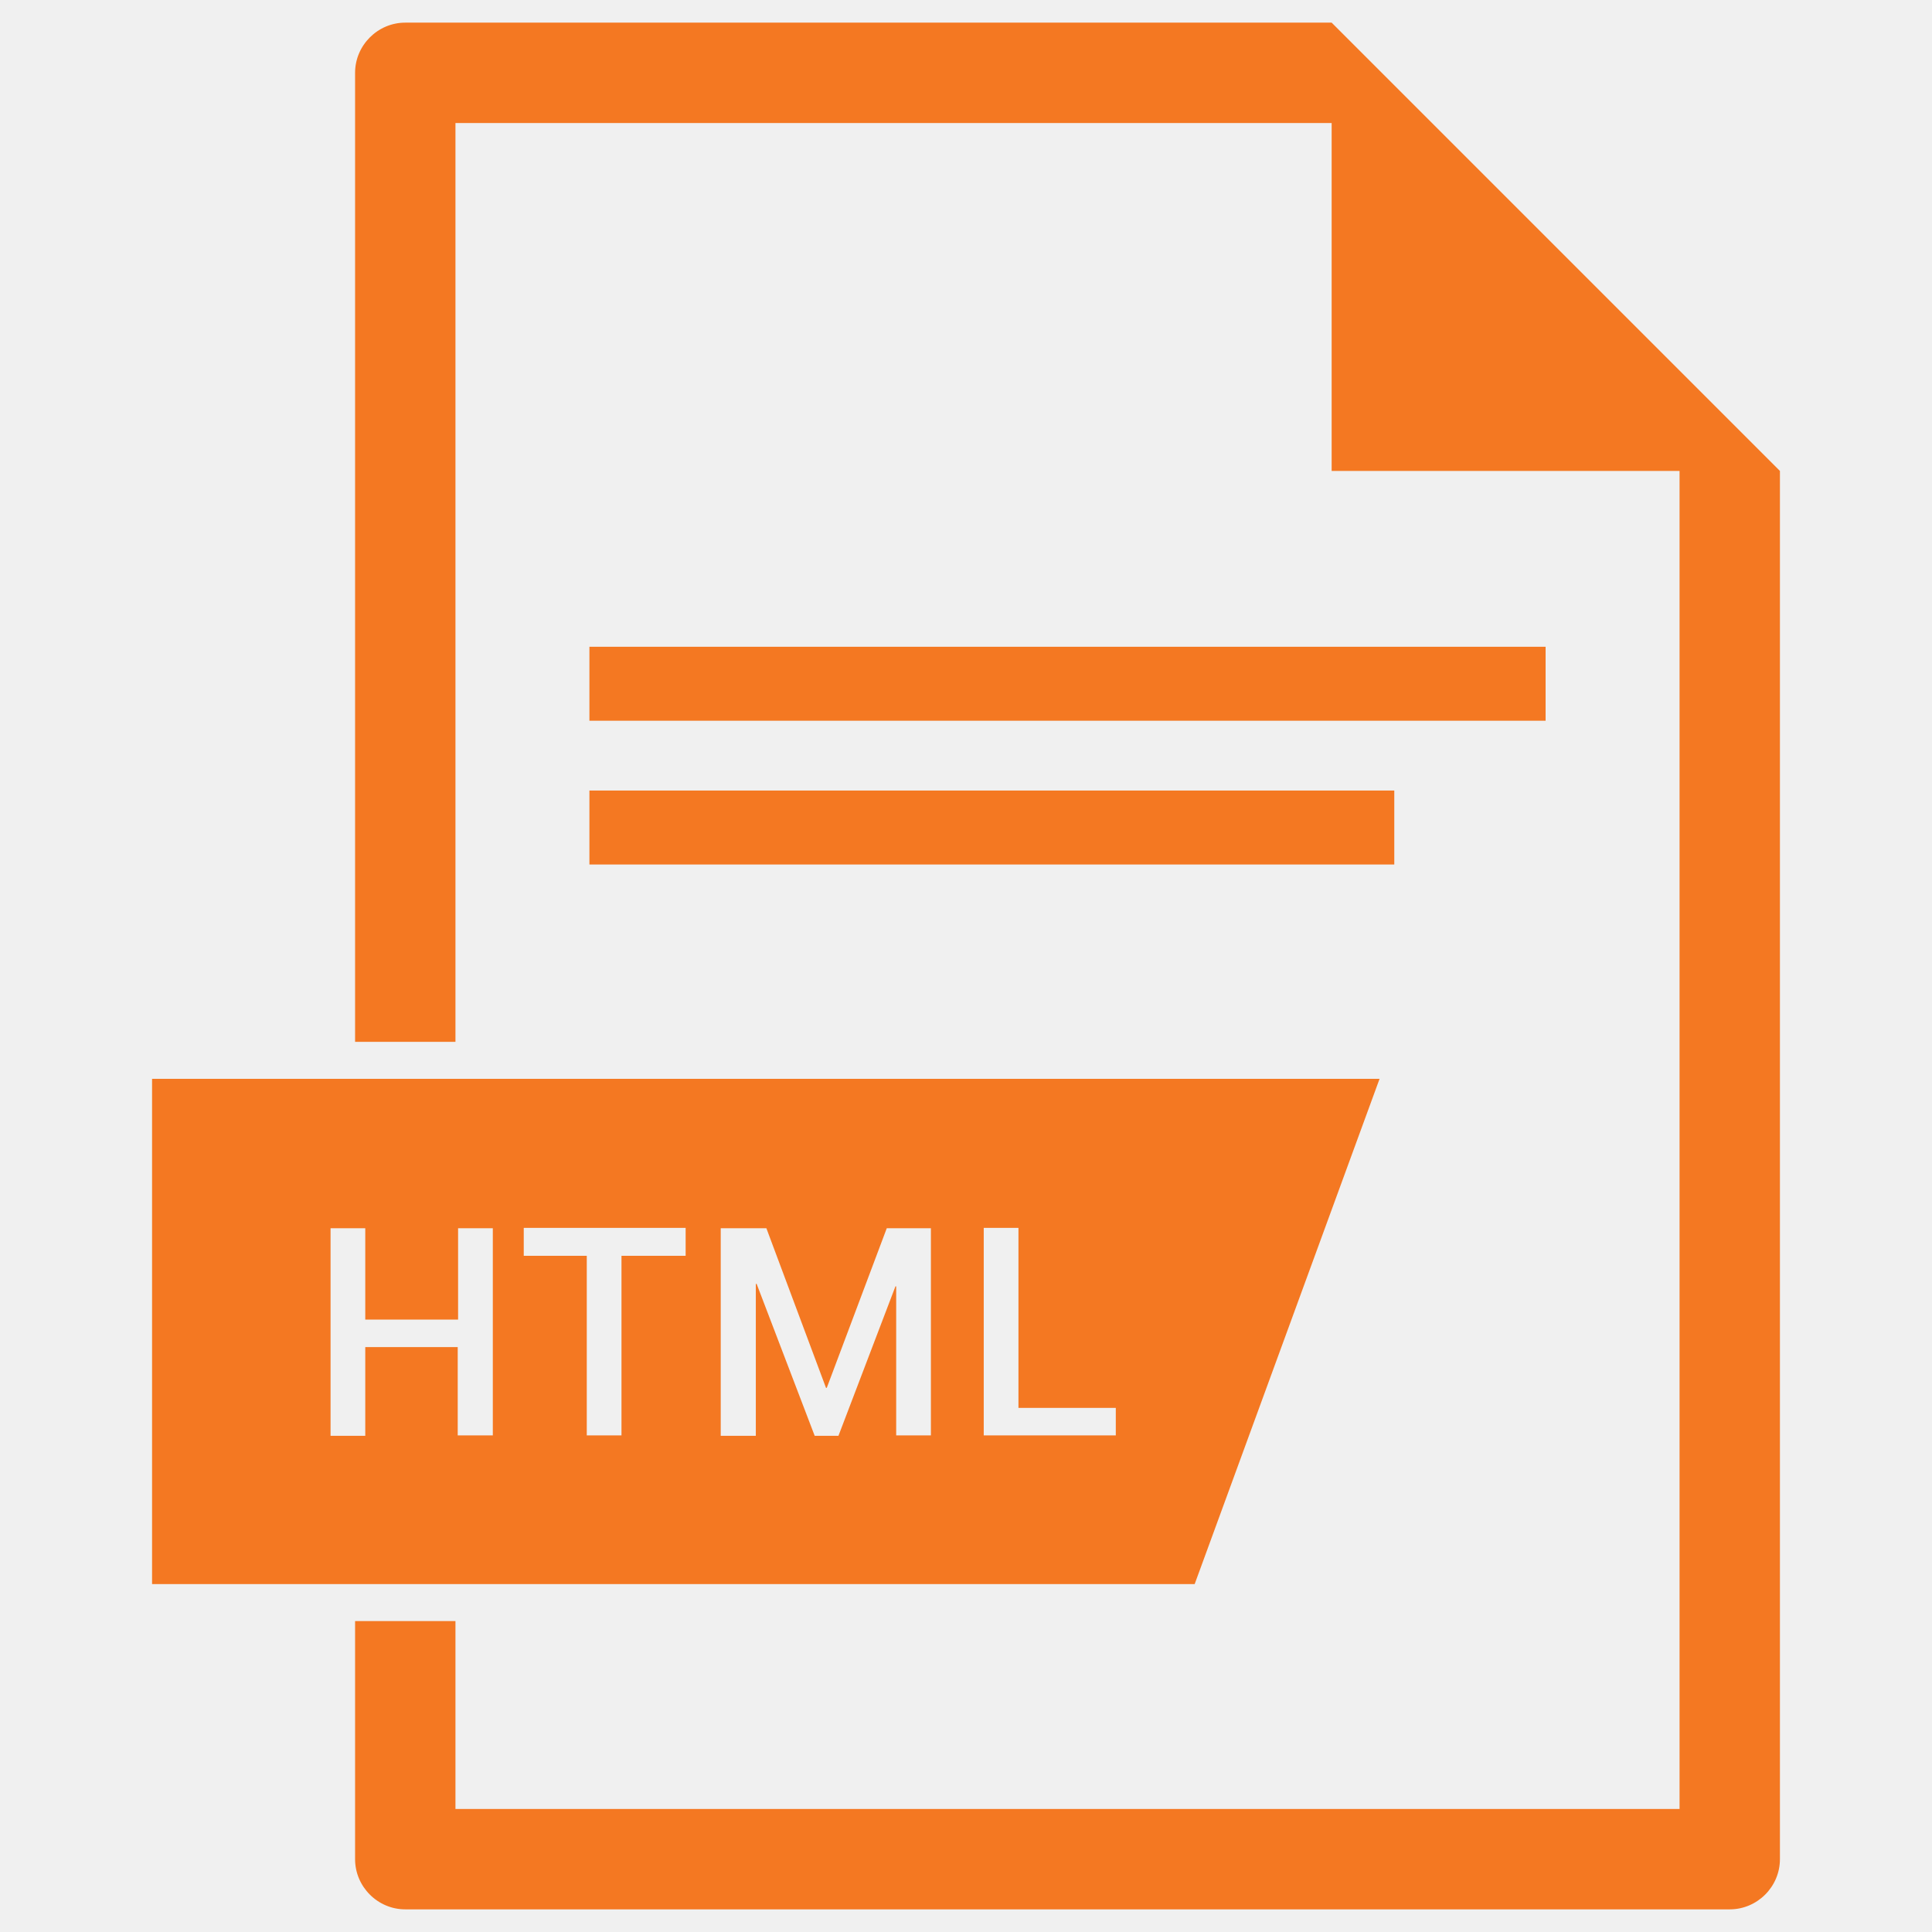
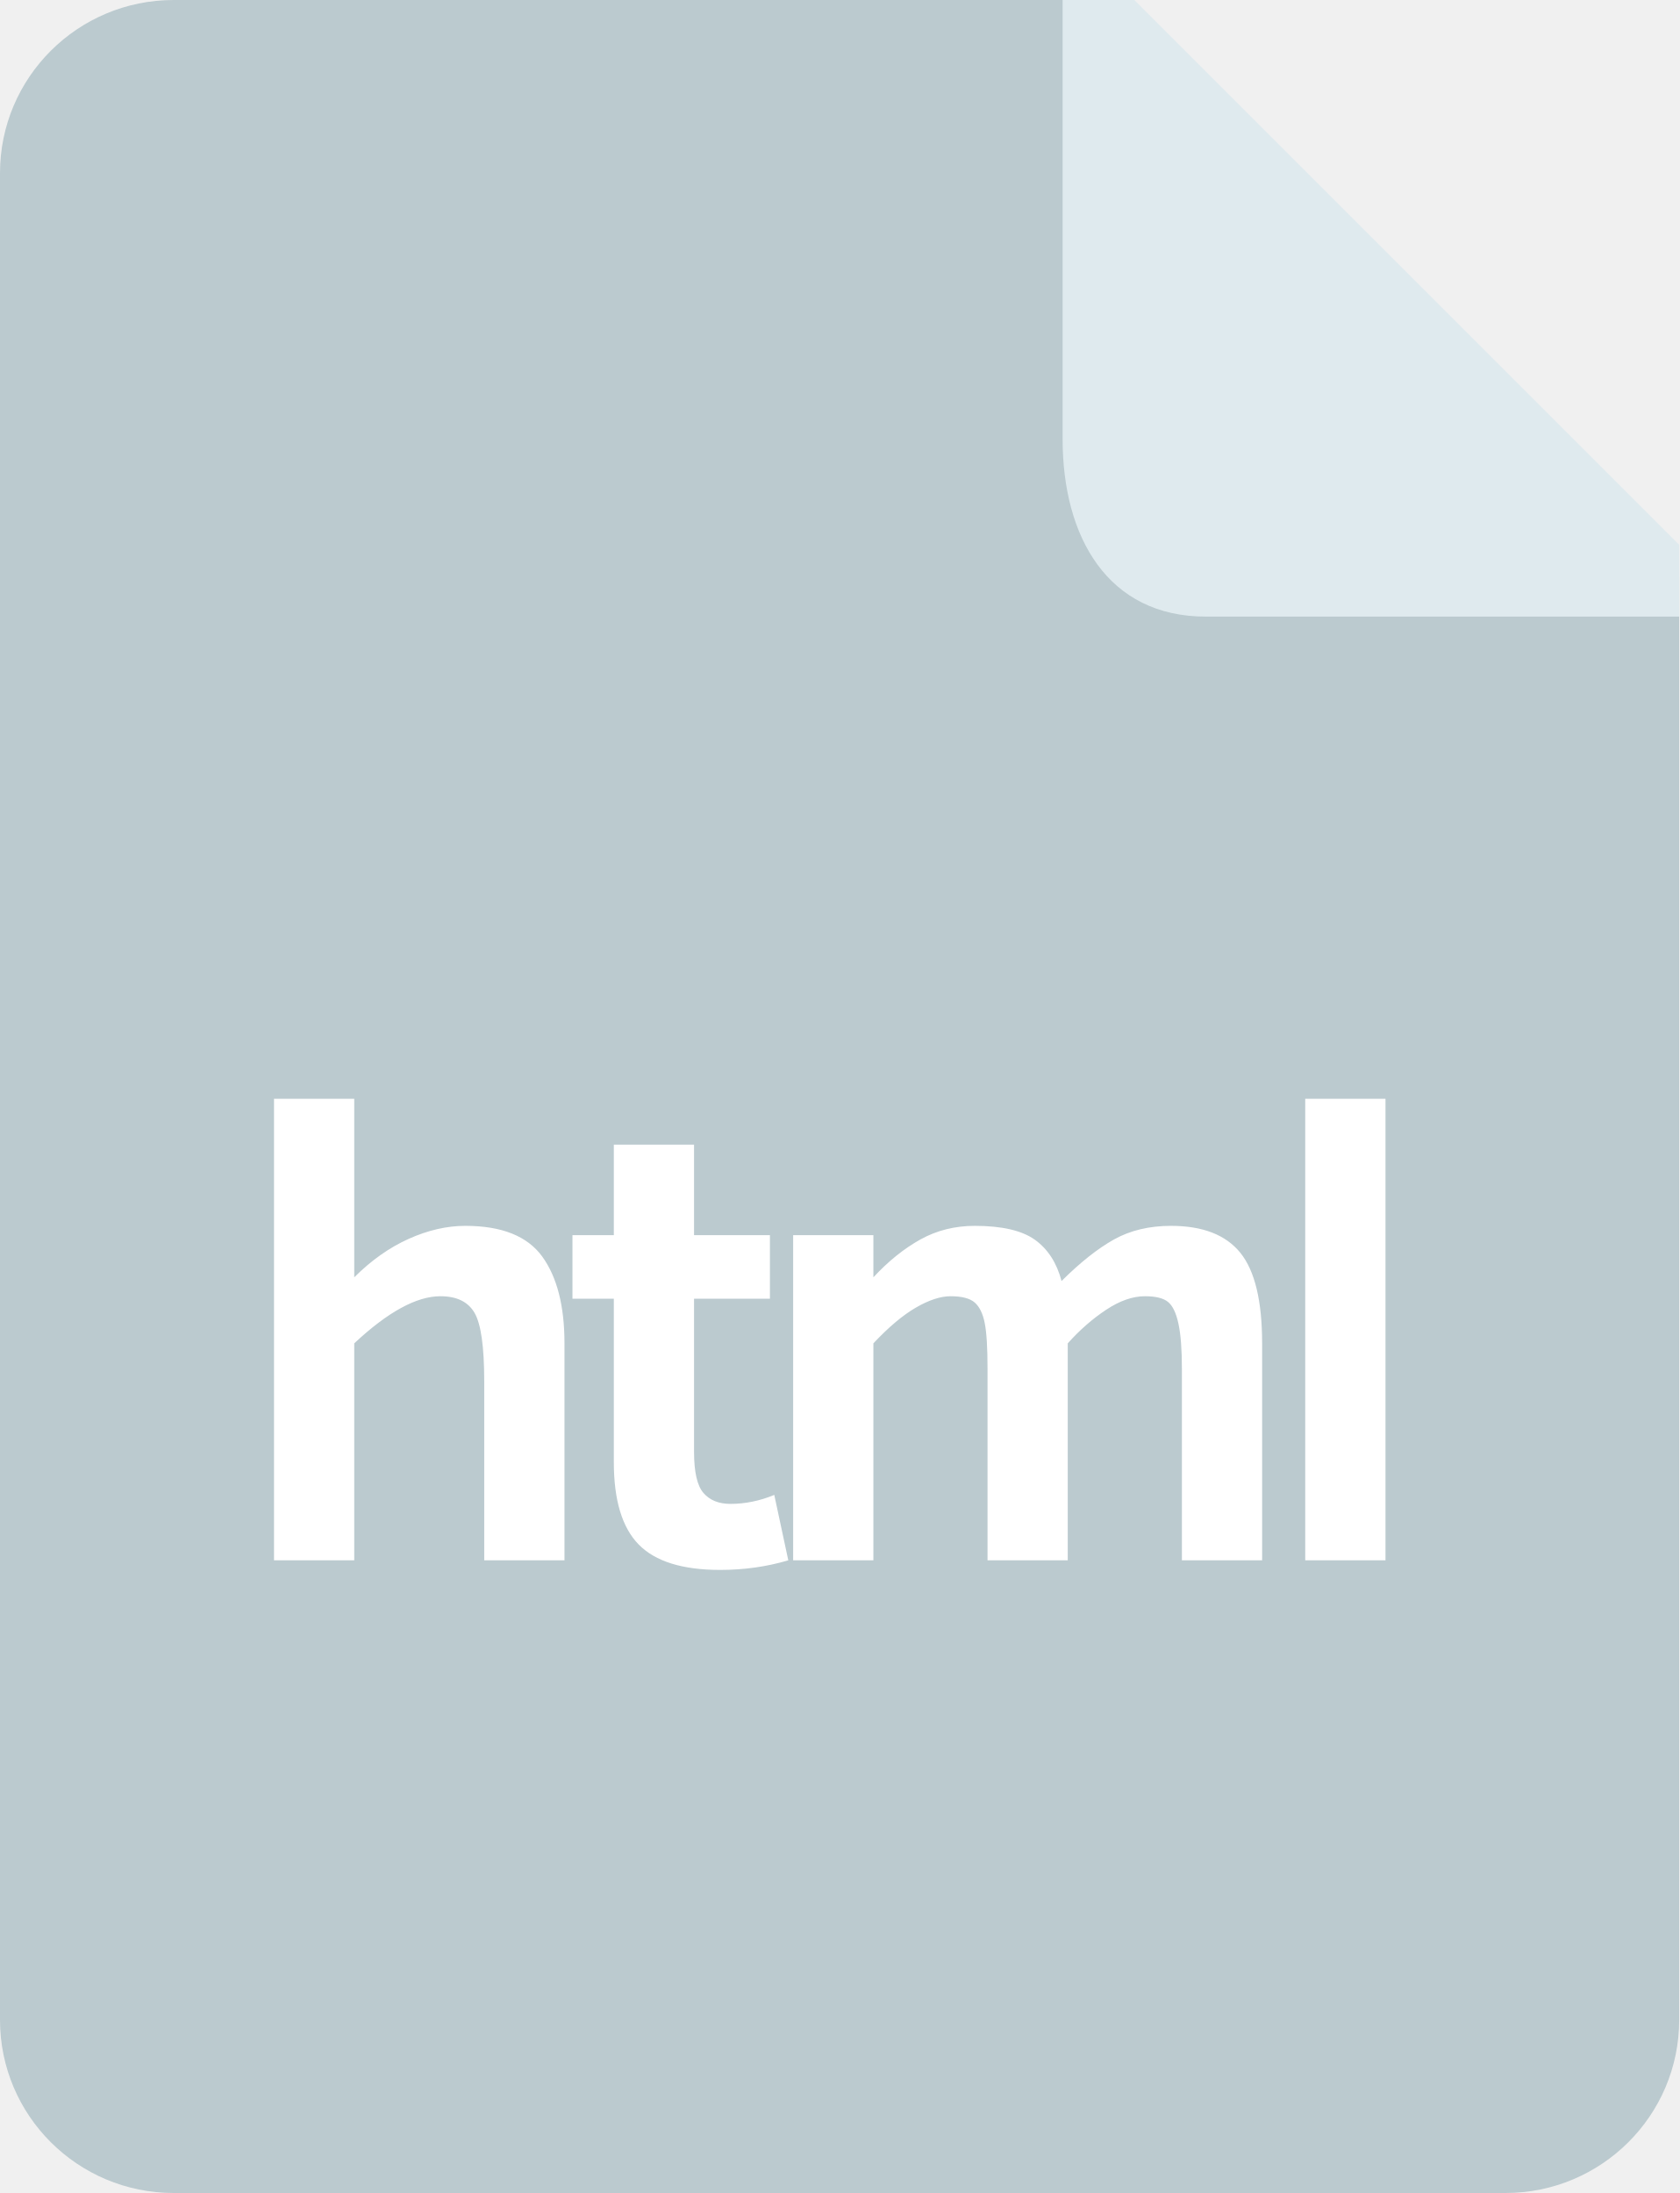
- <svg xmlns="http://www.w3.org/2000/svg" id="Layer_1" style="enable-background:new 0 0 512 512;" version="1.1" viewBox="0 0 512 512" xml:space="preserve">
-   <style type="text/css">
- 	.st0{fill:#F47822;}
- </style>
-   <g id="XMLID_529_">
-     <path class="st0" d="M365.6,285.9H40.3v133.9h276.3L365.6,285.9z M130.5,380.4h-9.2V357H96.8v23.5h-9.2v-55h9.2   v24.2h24.6v-24.2h9.2V380.4z M181.7,332.8h-17v47.6h-9.2v-47.6h-16.7v-7.4h42.9V332.8z M246.7,380.4h-9.2v-39.5l-0.2,0l-15.1,39.6   h-6.3l-15.4-40.3l-0.2,0.1v40.2H191v-55h12.1l15.8,42.3h0.2l15.9-42.3h11.7V380.4z M295.6,380.4h-34.9v-55h9.2v47.7h25.8V380.4z" id="XMLID_533_" />
-     <path class="st0" d="M352.9,6L352.9,6L107.4,6c-7.3,0-13.3,6-13.3,13.3v256.8h26.6V32.6h232.2v92.2h92.2v354.6   H120.7v-49.8H94.1v63.1c0,7.3,6,13.3,13.3,13.3h351c7.3,0,13.3-6,13.3-13.3V124.8L352.9,6z" id="XMLID_532_" />
-     <rect class="st0" height="19.6" id="XMLID_531_" width="253.4" x="156.2" y="171.4" />
-     <rect class="st0" height="19.6" id="XMLID_530_" width="213.3" x="156.2" y="209.5" />
+ <svg xmlns="http://www.w3.org/2000/svg" height="64" preserveAspectRatio="xMidYMid" viewBox="0 0 49 64" width="49">
+   <defs>
+     <style>
+       .cls-1 {
+         fill: #bbcacf;
+       }
+ 
+       .cls-1, .cls-2, .cls-3 {
+         fill-rule: evenodd;
+       }
+ 
+       .cls-2 {
+         fill: #fff;
+       }
+ 
+       .cls-3 {
+         fill: #dfeaee;
+       }
+     </style>
+   </defs>
+   <g>
+     <path class="cls-1" d="M49.000,16.842 L49.000,58.947 C49.000,61.738 46.730,64.000 43.931,64.000 L5.069,64.000 C2.269,64.000 -0.000,61.738 -0.000,58.947 L-0.000,5.053 C-0.000,2.262 2.269,-0.000 5.069,-0.000 L32.103,-0.000 L49.000,16.842 Z" />
+     <path class="cls-2" d="M38.088,45.536 L38.088,32.066 L40.430,32.066 L40.430,45.536 L38.088,45.536 ZM34.489,39.945 C34.489,39.385 34.456,38.947 34.389,38.634 C34.322,38.320 34.221,38.108 34.085,37.996 C33.949,37.884 33.723,37.829 33.409,37.829 C33.052,37.829 32.674,37.961 32.274,38.227 C31.875,38.492 31.503,38.818 31.158,39.204 L31.158,45.536 L28.817,45.536 L28.817,39.945 C28.817,39.330 28.790,38.886 28.735,38.611 C28.681,38.337 28.584,38.138 28.445,38.014 C28.305,37.891 28.070,37.829 27.737,37.829 C27.446,37.829 27.111,37.939 26.729,38.159 C26.348,38.379 25.934,38.727 25.486,39.204 L25.486,45.536 L23.145,45.536 L23.145,36.047 L25.486,36.047 L25.486,37.277 C25.922,36.806 26.379,36.439 26.857,36.173 C27.334,35.908 27.864,35.775 28.445,35.775 C29.237,35.775 29.823,35.911 30.201,36.182 C30.579,36.454 30.837,36.855 30.977,37.385 C31.521,36.843 32.031,36.439 32.506,36.173 C32.981,35.908 33.536,35.775 34.171,35.775 C35.097,35.775 35.771,36.038 36.195,36.562 C36.618,37.087 36.830,37.967 36.830,39.204 L36.830,45.536 L34.489,45.536 L34.489,39.945 ZM18.638,45.075 C18.153,44.580 17.912,43.778 17.912,42.668 L17.912,37.901 L16.705,37.901 L16.705,36.047 L17.912,36.047 L17.912,33.405 L20.253,33.405 L20.253,36.047 L22.467,36.047 L22.467,37.901 L20.253,37.901 L20.253,42.370 C20.253,42.961 20.345,43.362 20.530,43.573 C20.714,43.784 20.976,43.889 21.315,43.889 C21.744,43.889 22.171,43.802 22.594,43.627 L23.003,45.536 C22.373,45.723 21.711,45.816 21.015,45.816 C19.914,45.816 19.122,45.569 18.638,45.075 ZM14.130,40.307 C14.130,39.306 14.037,38.643 13.849,38.317 C13.661,37.991 13.329,37.829 12.851,37.829 C12.155,37.829 11.317,38.287 10.337,39.204 L10.337,45.536 L7.996,45.536 L7.996,32.066 L10.337,32.066 L10.337,37.277 C10.833,36.782 11.362,36.408 11.925,36.155 C12.488,35.902 13.038,35.775 13.577,35.775 C14.642,35.775 15.390,36.074 15.823,36.671 C16.255,37.268 16.472,38.112 16.472,39.204 L16.472,45.536 L14.130,45.536 L14.130,40.307 Z" />
+     <path class="cls-3" d="M49.000,15.899 L49.000,17.995 L35.187,17.995 C32.327,17.995 31.008,15.675 31.008,12.814 L31.008,-0.000 L33.100,-0.000 L49.000,15.899 Z" />
  </g>
</svg>
